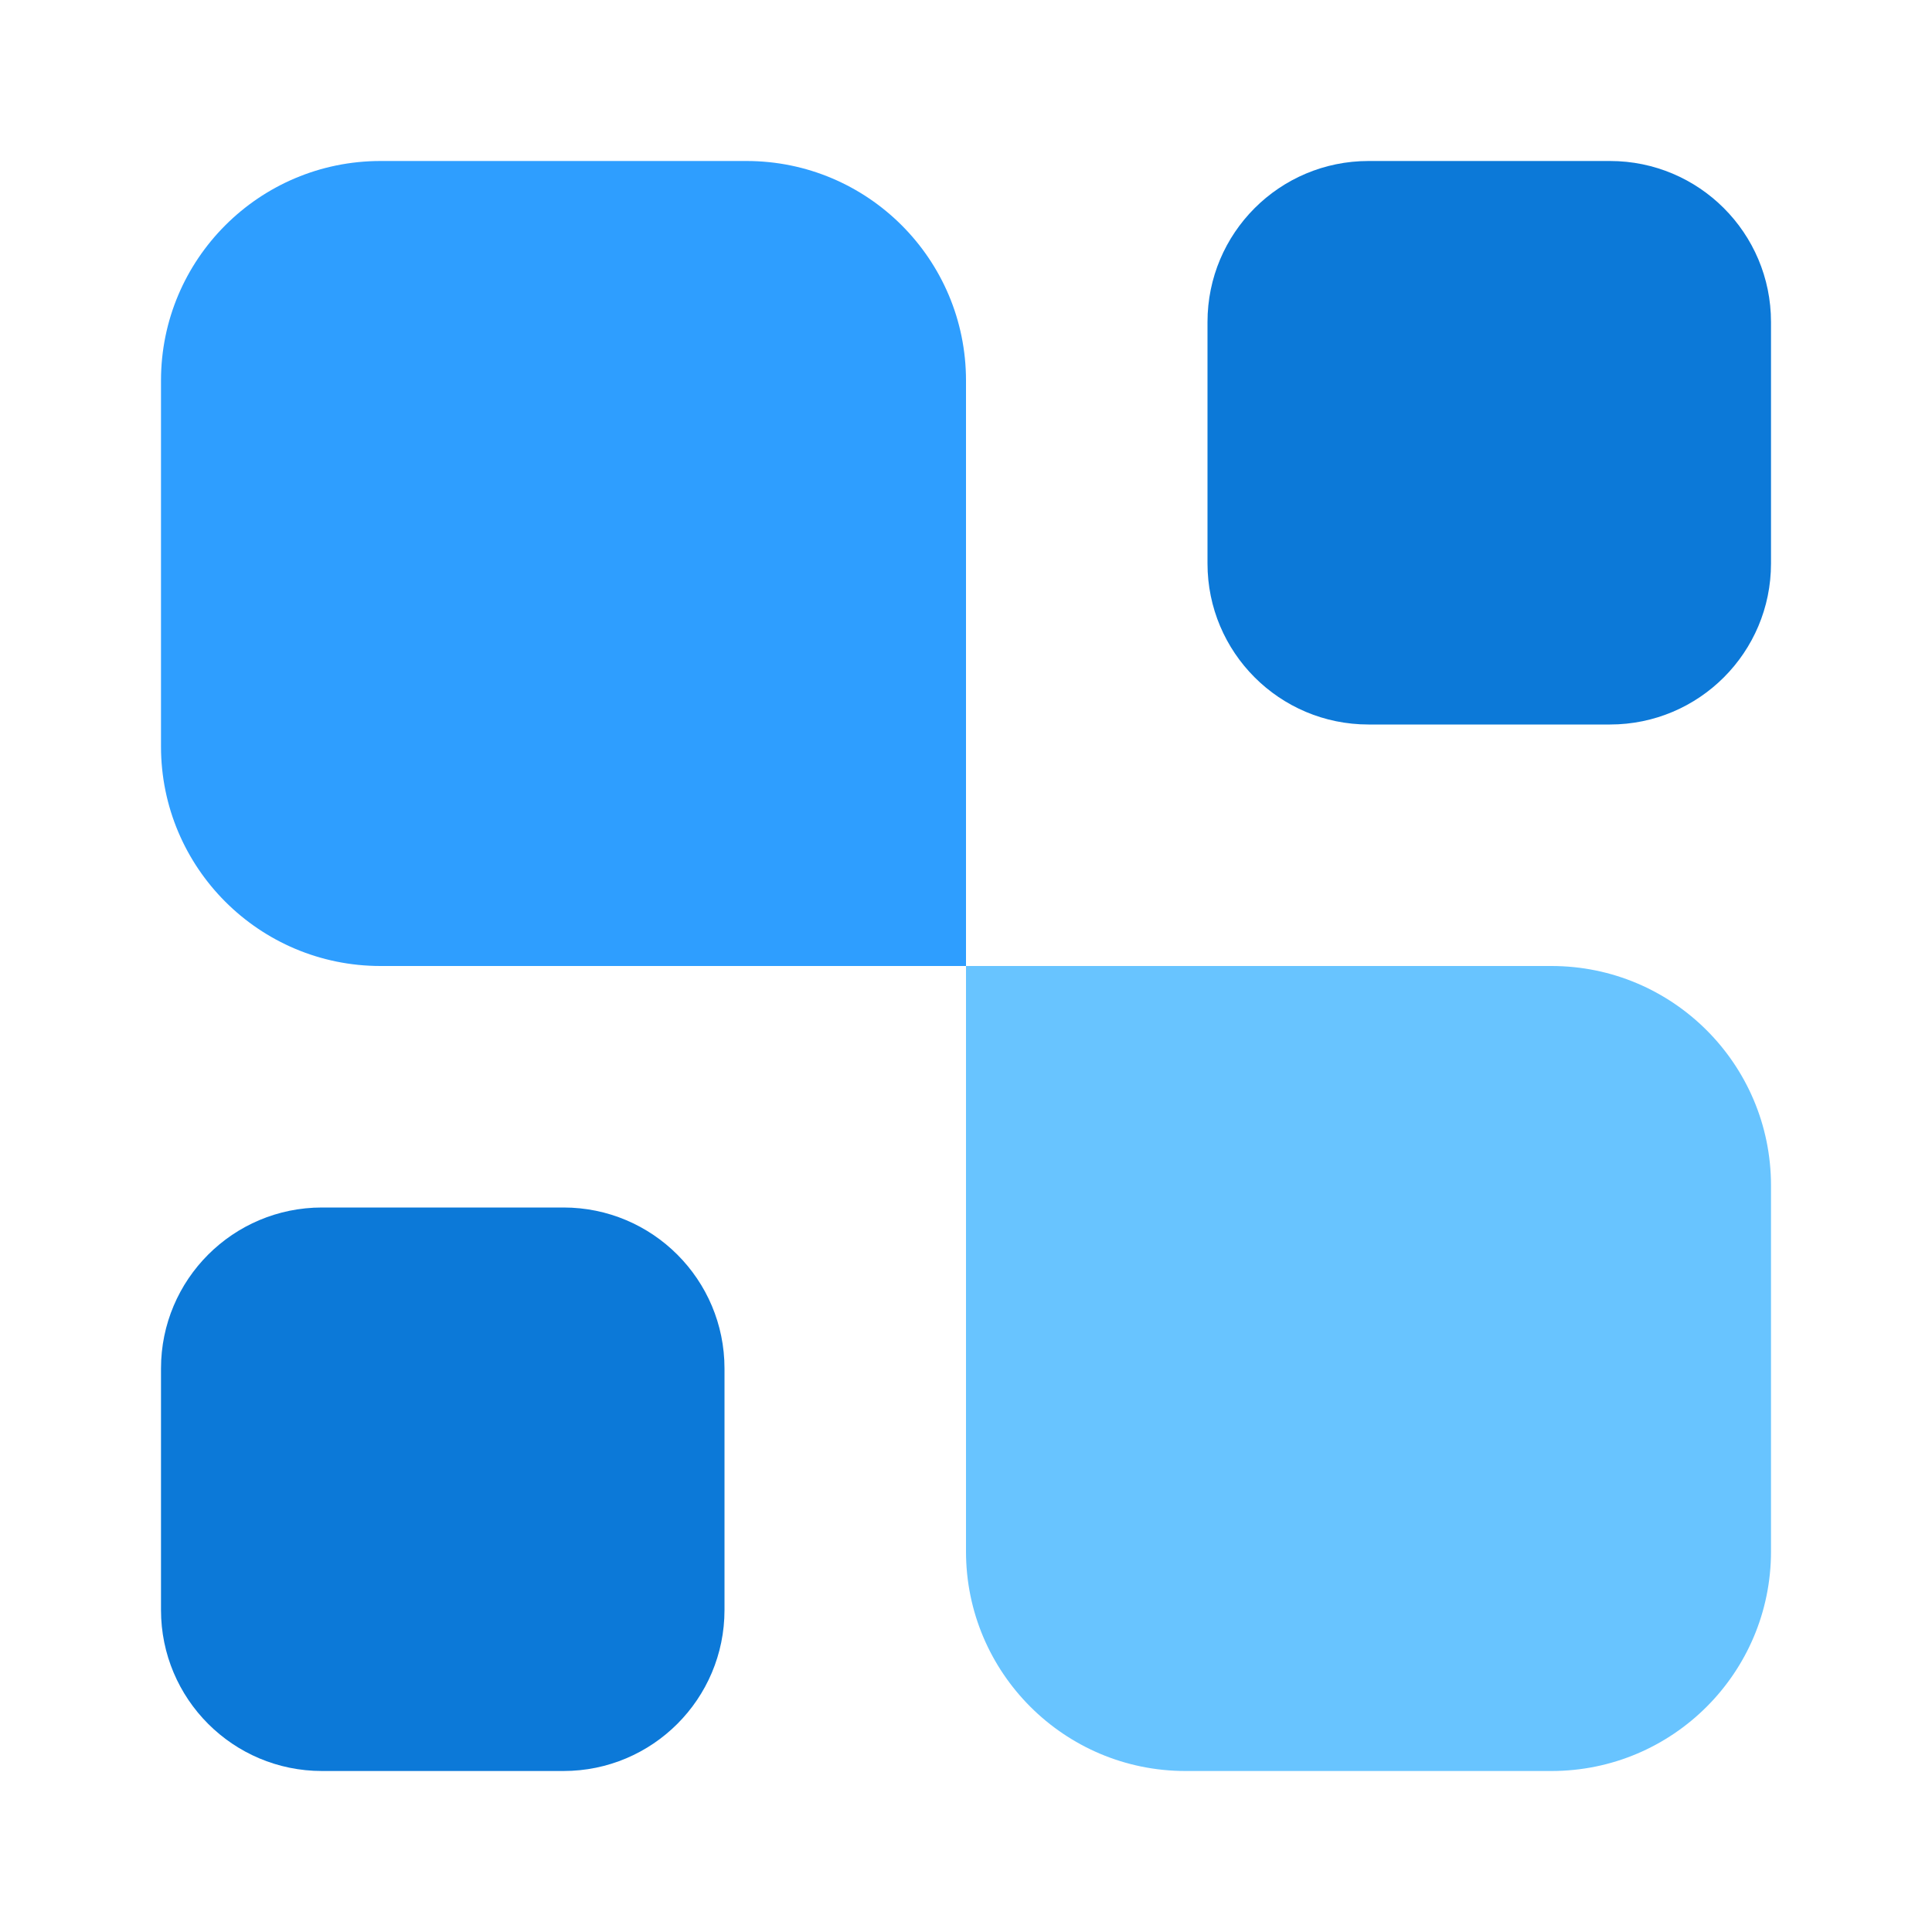
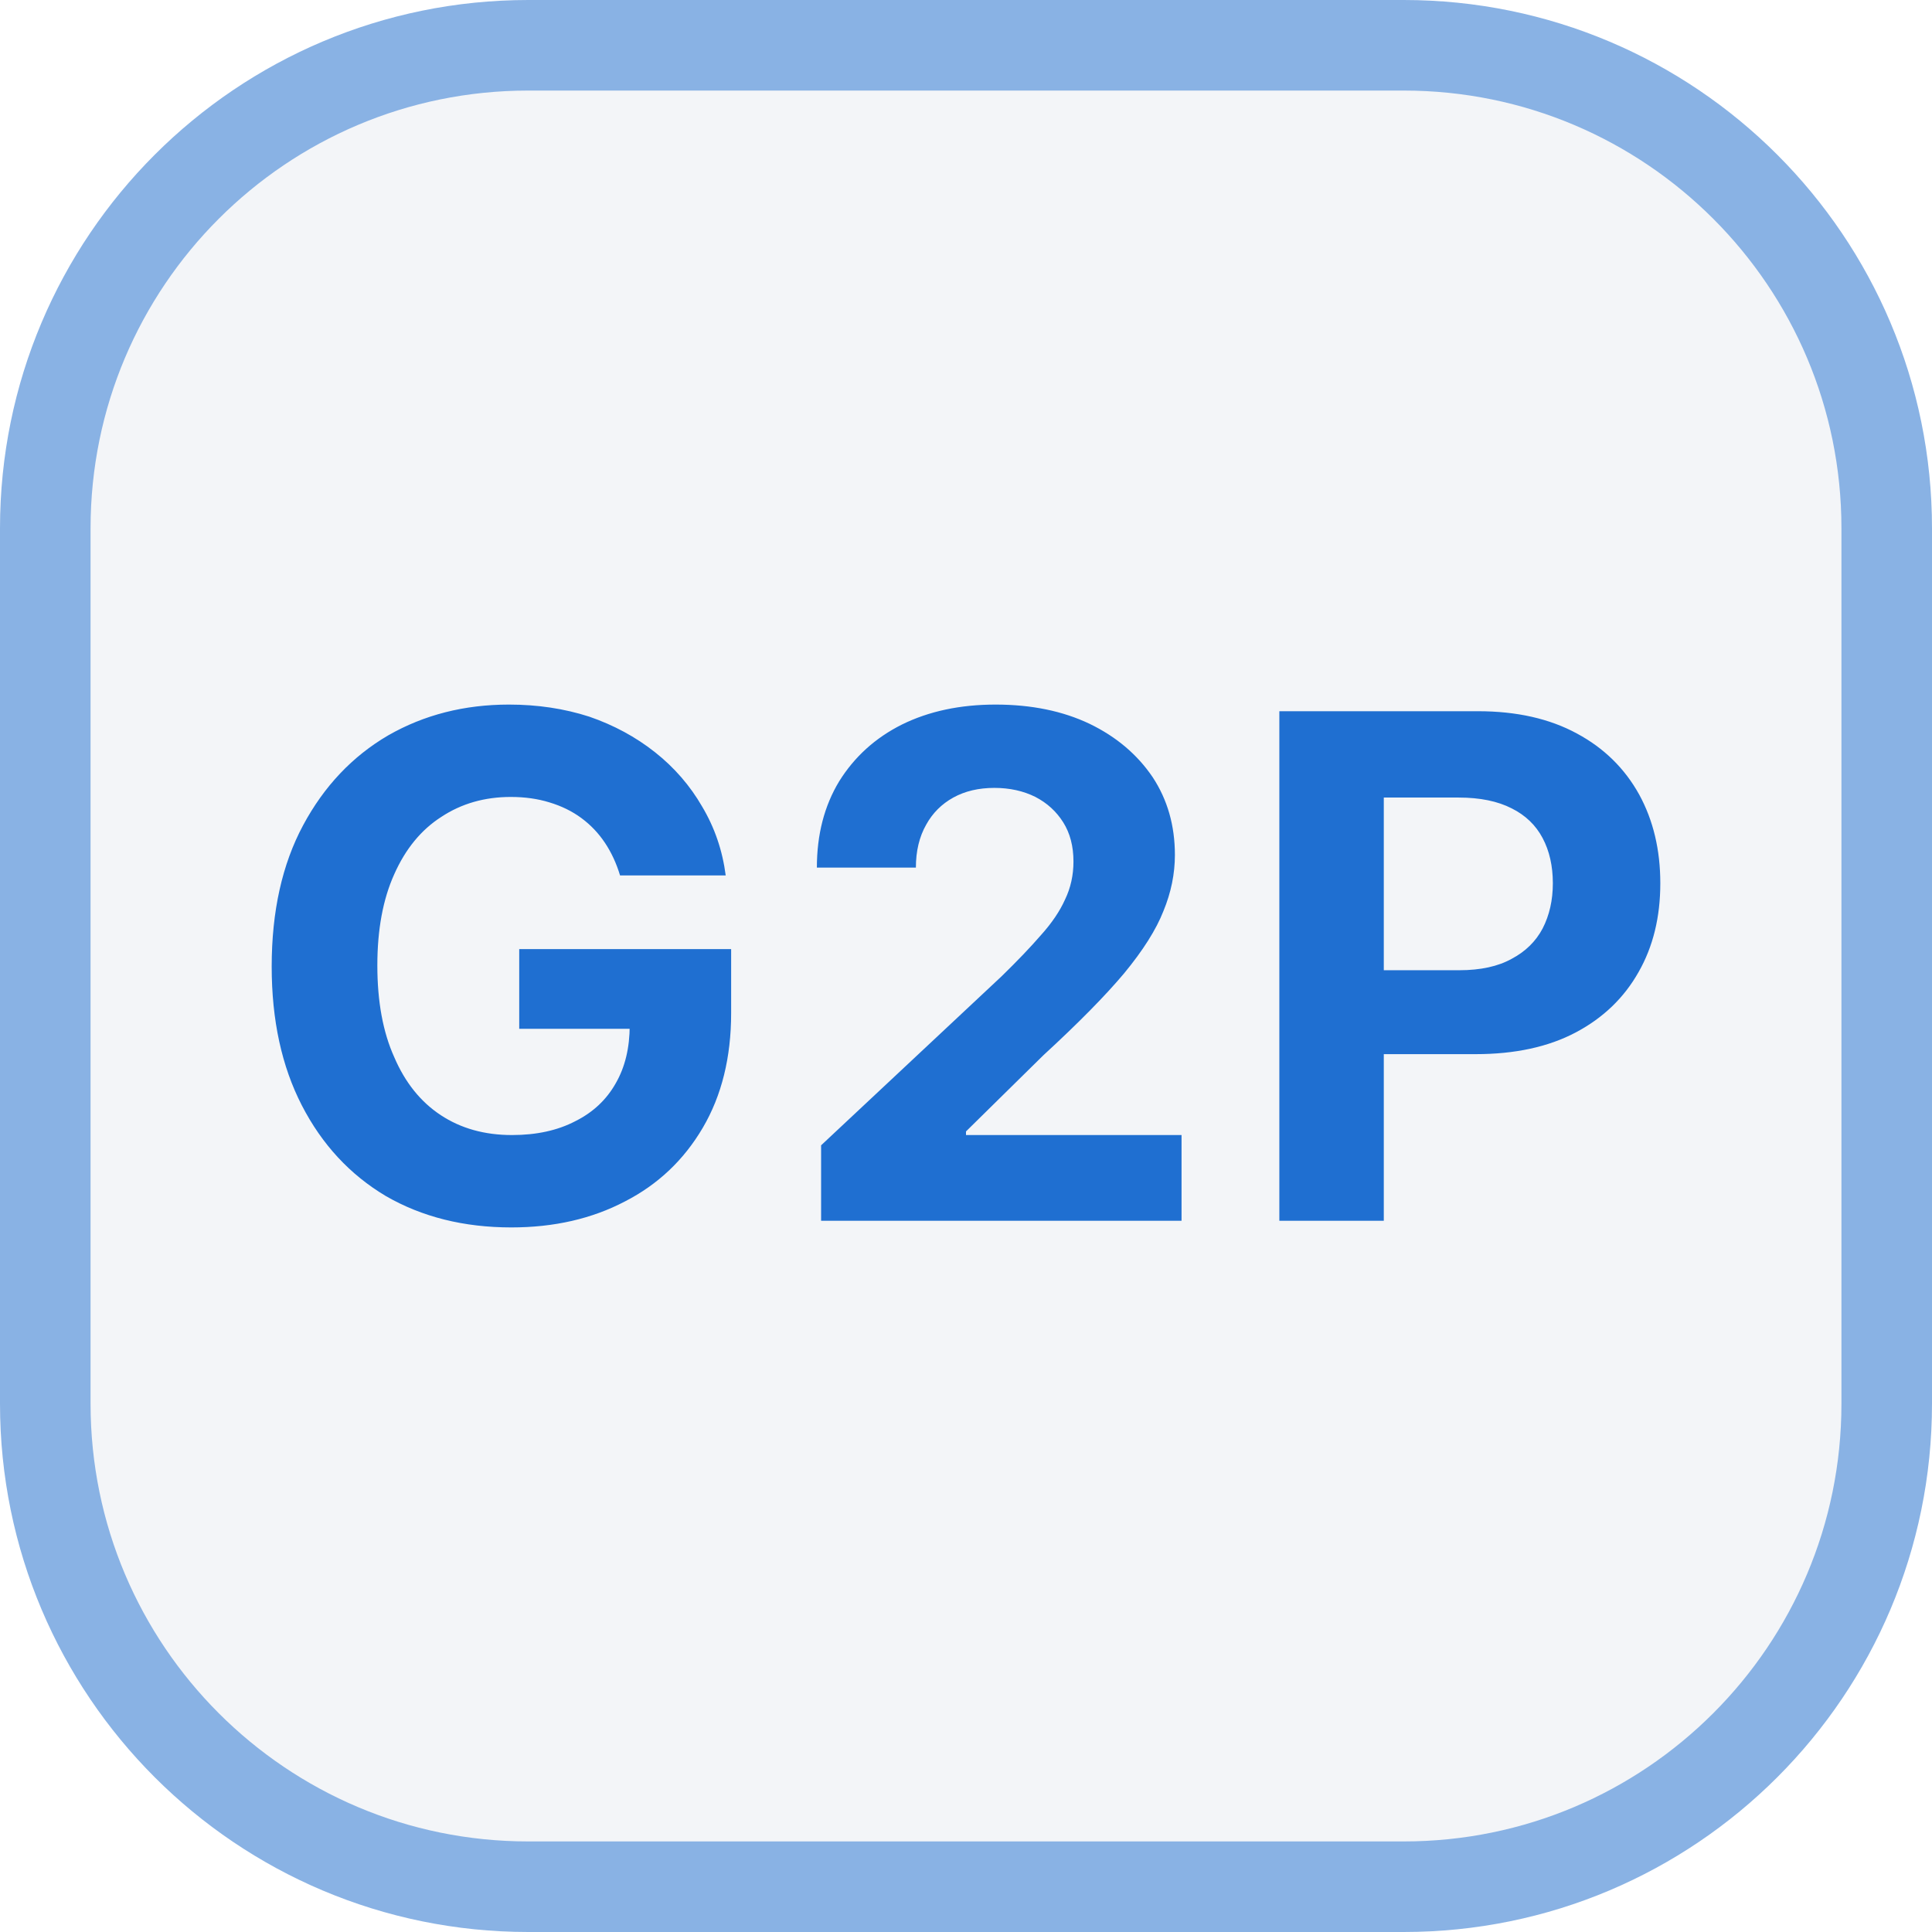
- <svg xmlns="http://www.w3.org/2000/svg" width="24" height="24" viewBox="0 0 24 24" fill="none">
-   <path d="M22 19.273C22 20.779 20.779 22 19.273 22H14.727C13.221 22 12 20.779 12 19.273V12H19.273C20.779 12 22 13.221 22 14.727V19.273Z" fill="#68C4FF" />
-   <path d="M20 2C21.105 2 22 2.895 22 4V7C22 8.105 21.105 9 20 9H17C15.895 9 15 8.105 15 7V4C15 2.895 15.895 2 17 2H20Z" fill="#0C79D8" />
-   <path d="M7 15C8.105 15 9 15.895 9 17V20C9 21.105 8.105 22 7 22H4C2.895 22 2 21.105 2 20V17C2 15.895 2.895 15 4 15H7Z" fill="#0C79D8" />
-   <path d="M12 12H4.727C3.221 12 2 10.779 2 9.273V4.727C2 3.221 3.221 2 4.727 2H9.273C10.779 2 12 3.221 12 4.727V12Z" fill="#2E9EFF" />
+ <svg xmlns="http://www.w3.org/2000/svg" viewBox="0 0 32 32" width="32" height="32">
+   <rect x="0.75" y="0.75" width="30.5" height="30.5" rx="8" fill="#f3f5f8" stroke="#89b2e4" stroke-width="1.5" />
+   <path fill="#1f6fd1" d="M8.47 20.33Q7.29 20.33 6.39 19.81Q5.5 19.28 5 18.31Q4.5 17.34 4.5 16.01Q4.5 14.64 5.02 13.67Q5.54 12.7 6.43 12.18Q7.32 11.67 8.43 11.67Q9.14 11.67 9.76 11.87Q10.37 12.08 10.85 12.46Q11.33 12.84 11.63 13.36Q11.94 13.88 12.02 14.5H10.27Q10.18 14.2 10.02 13.96Q9.86 13.72 9.63 13.55Q9.4 13.38 9.1 13.29Q8.81 13.2 8.46 13.2Q7.81 13.2 7.31 13.53Q6.81 13.85 6.53 14.48Q6.25 15.1 6.25 15.99Q6.25 16.89 6.53 17.51Q6.8 18.14 7.3 18.47Q7.8 18.8 8.48 18.8Q9.09 18.8 9.53 18.57Q9.97 18.35 10.2 17.94Q10.43 17.54 10.43 16.98L10.79 17.04H8.6V15.72H12.11V16.78Q12.11 17.88 11.64 18.68Q11.17 19.48 10.35 19.9Q9.53 20.33 8.47 20.33ZM13.6 20.22V18.97L16.59 16.17Q16.98 15.79 17.24 15.49Q17.51 15.19 17.64 14.9Q17.78 14.61 17.78 14.27Q17.78 13.89 17.61 13.62Q17.44 13.35 17.15 13.2Q16.85 13.05 16.47 13.05Q16.08 13.05 15.79 13.21Q15.5 13.37 15.34 13.66Q15.17 13.96 15.17 14.37H13.53Q13.53 13.55 13.9 12.94Q14.28 12.33 14.94 12Q15.61 11.67 16.49 11.67Q17.38 11.67 18.05 11.99Q18.71 12.31 19.09 12.87Q19.46 13.43 19.46 14.16Q19.46 14.63 19.27 15.09Q19.09 15.55 18.62 16.12Q18.15 16.68 17.28 17.48L16 18.74V18.8H19.57V20.22ZM21.19 20.22V11.78H24.48Q25.44 11.78 26.12 12.15Q26.79 12.51 27.15 13.16Q27.5 13.8 27.5 14.63Q27.5 15.47 27.14 16.1Q26.78 16.74 26.1 17.1Q25.42 17.46 24.44 17.46H22.33V16.07H24.17Q24.7 16.07 25.04 15.88Q25.38 15.7 25.55 15.38Q25.72 15.05 25.72 14.63Q25.72 14.2 25.55 13.88Q25.38 13.56 25.04 13.39Q24.69 13.21 24.16 13.21H22.92V20.22Z" />
</svg>
